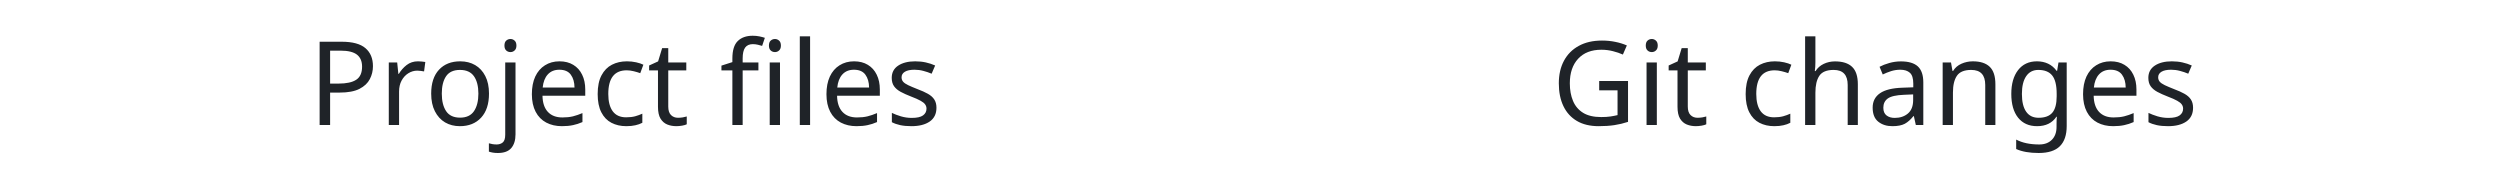
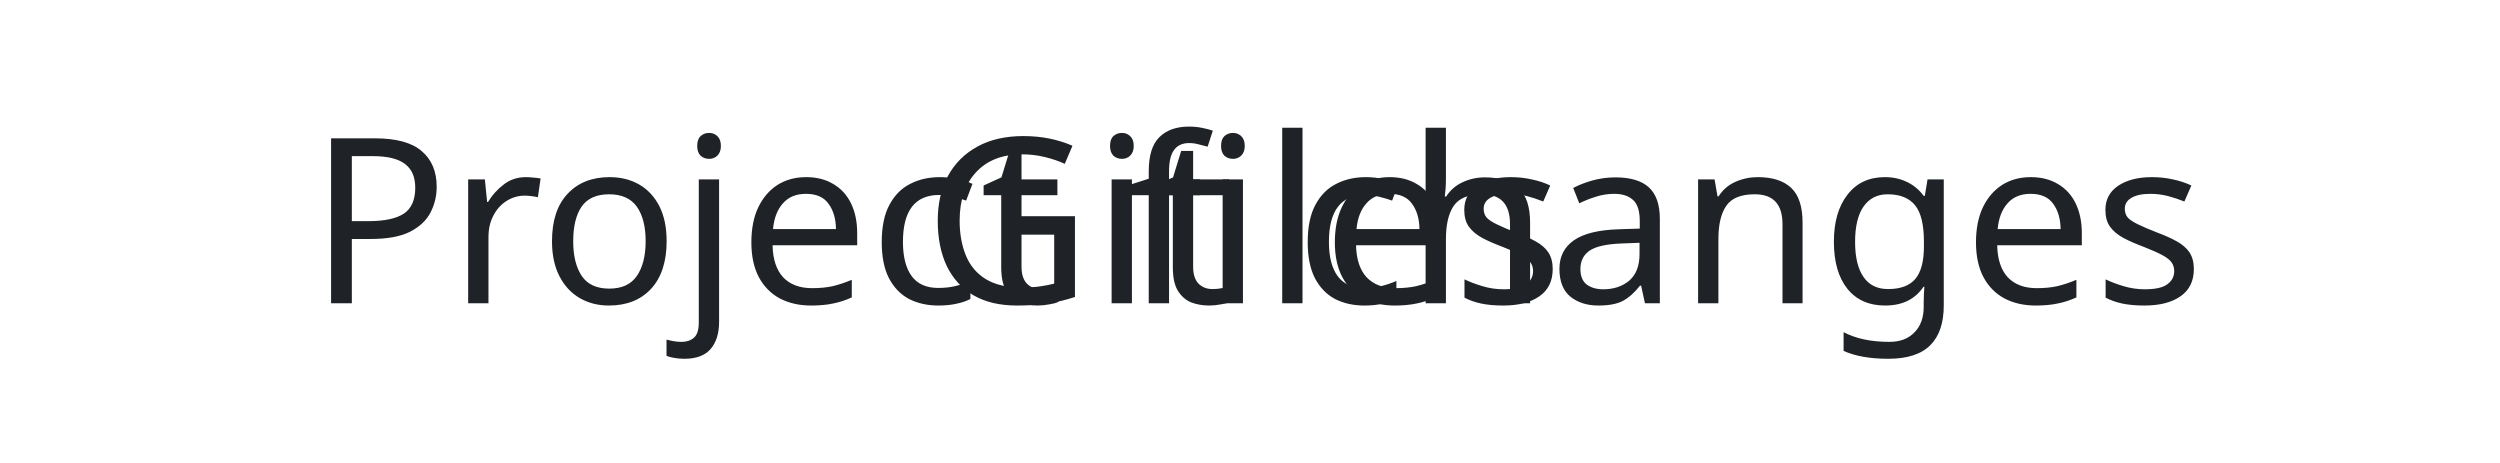
- <svg xmlns="http://www.w3.org/2000/svg" width="600" height="44" viewBox="0 0 600 44">
+ <svg xmlns="http://www.w3.org/2000/svg" width="100%" height="32">
  <style>
-     text { fill: #1f2328; }
+     text { fill: #1f2328; font-size: 16px; }
    @media (prefers-color-scheme: dark) { text { fill: #e6edf3; } }
+     @media (max-width: 330px) { text { font-size: 14px; } }
+     @media (max-width: 288px) { text { font-size: 12px; } }
  </style>
-   <g font-family="'Mona Sans VF', -apple-system, BlinkMacSystemFont, 'Segoe UI', 'Noto Sans Backtick Fix', 'Noto Sans', Helvetica, Arial, sans-serif, 'Apple Color Emoji', 'Segoe UI Emoji'" font-weight="400" font-size="28" text-anchor="middle">
-     <text x="150" y="30">Project files</text>
-     <text x="450" y="30">Git changes</text>
+   <g font-family="'Mona Sans VF', -apple-system, BlinkMacSystemFont, 'Segoe UI', 'Noto Sans Backtick Fix', 'Noto Sans', Helvetica, Arial, sans-serif, 'Apple Color Emoji', 'Segoe UI Emoji'" font-weight="400" text-anchor="middle">
+     <text x="25%" y="21">Project files</text>
+     <text x="75%" y="21">Git changes</text>
  </g>
</svg>
